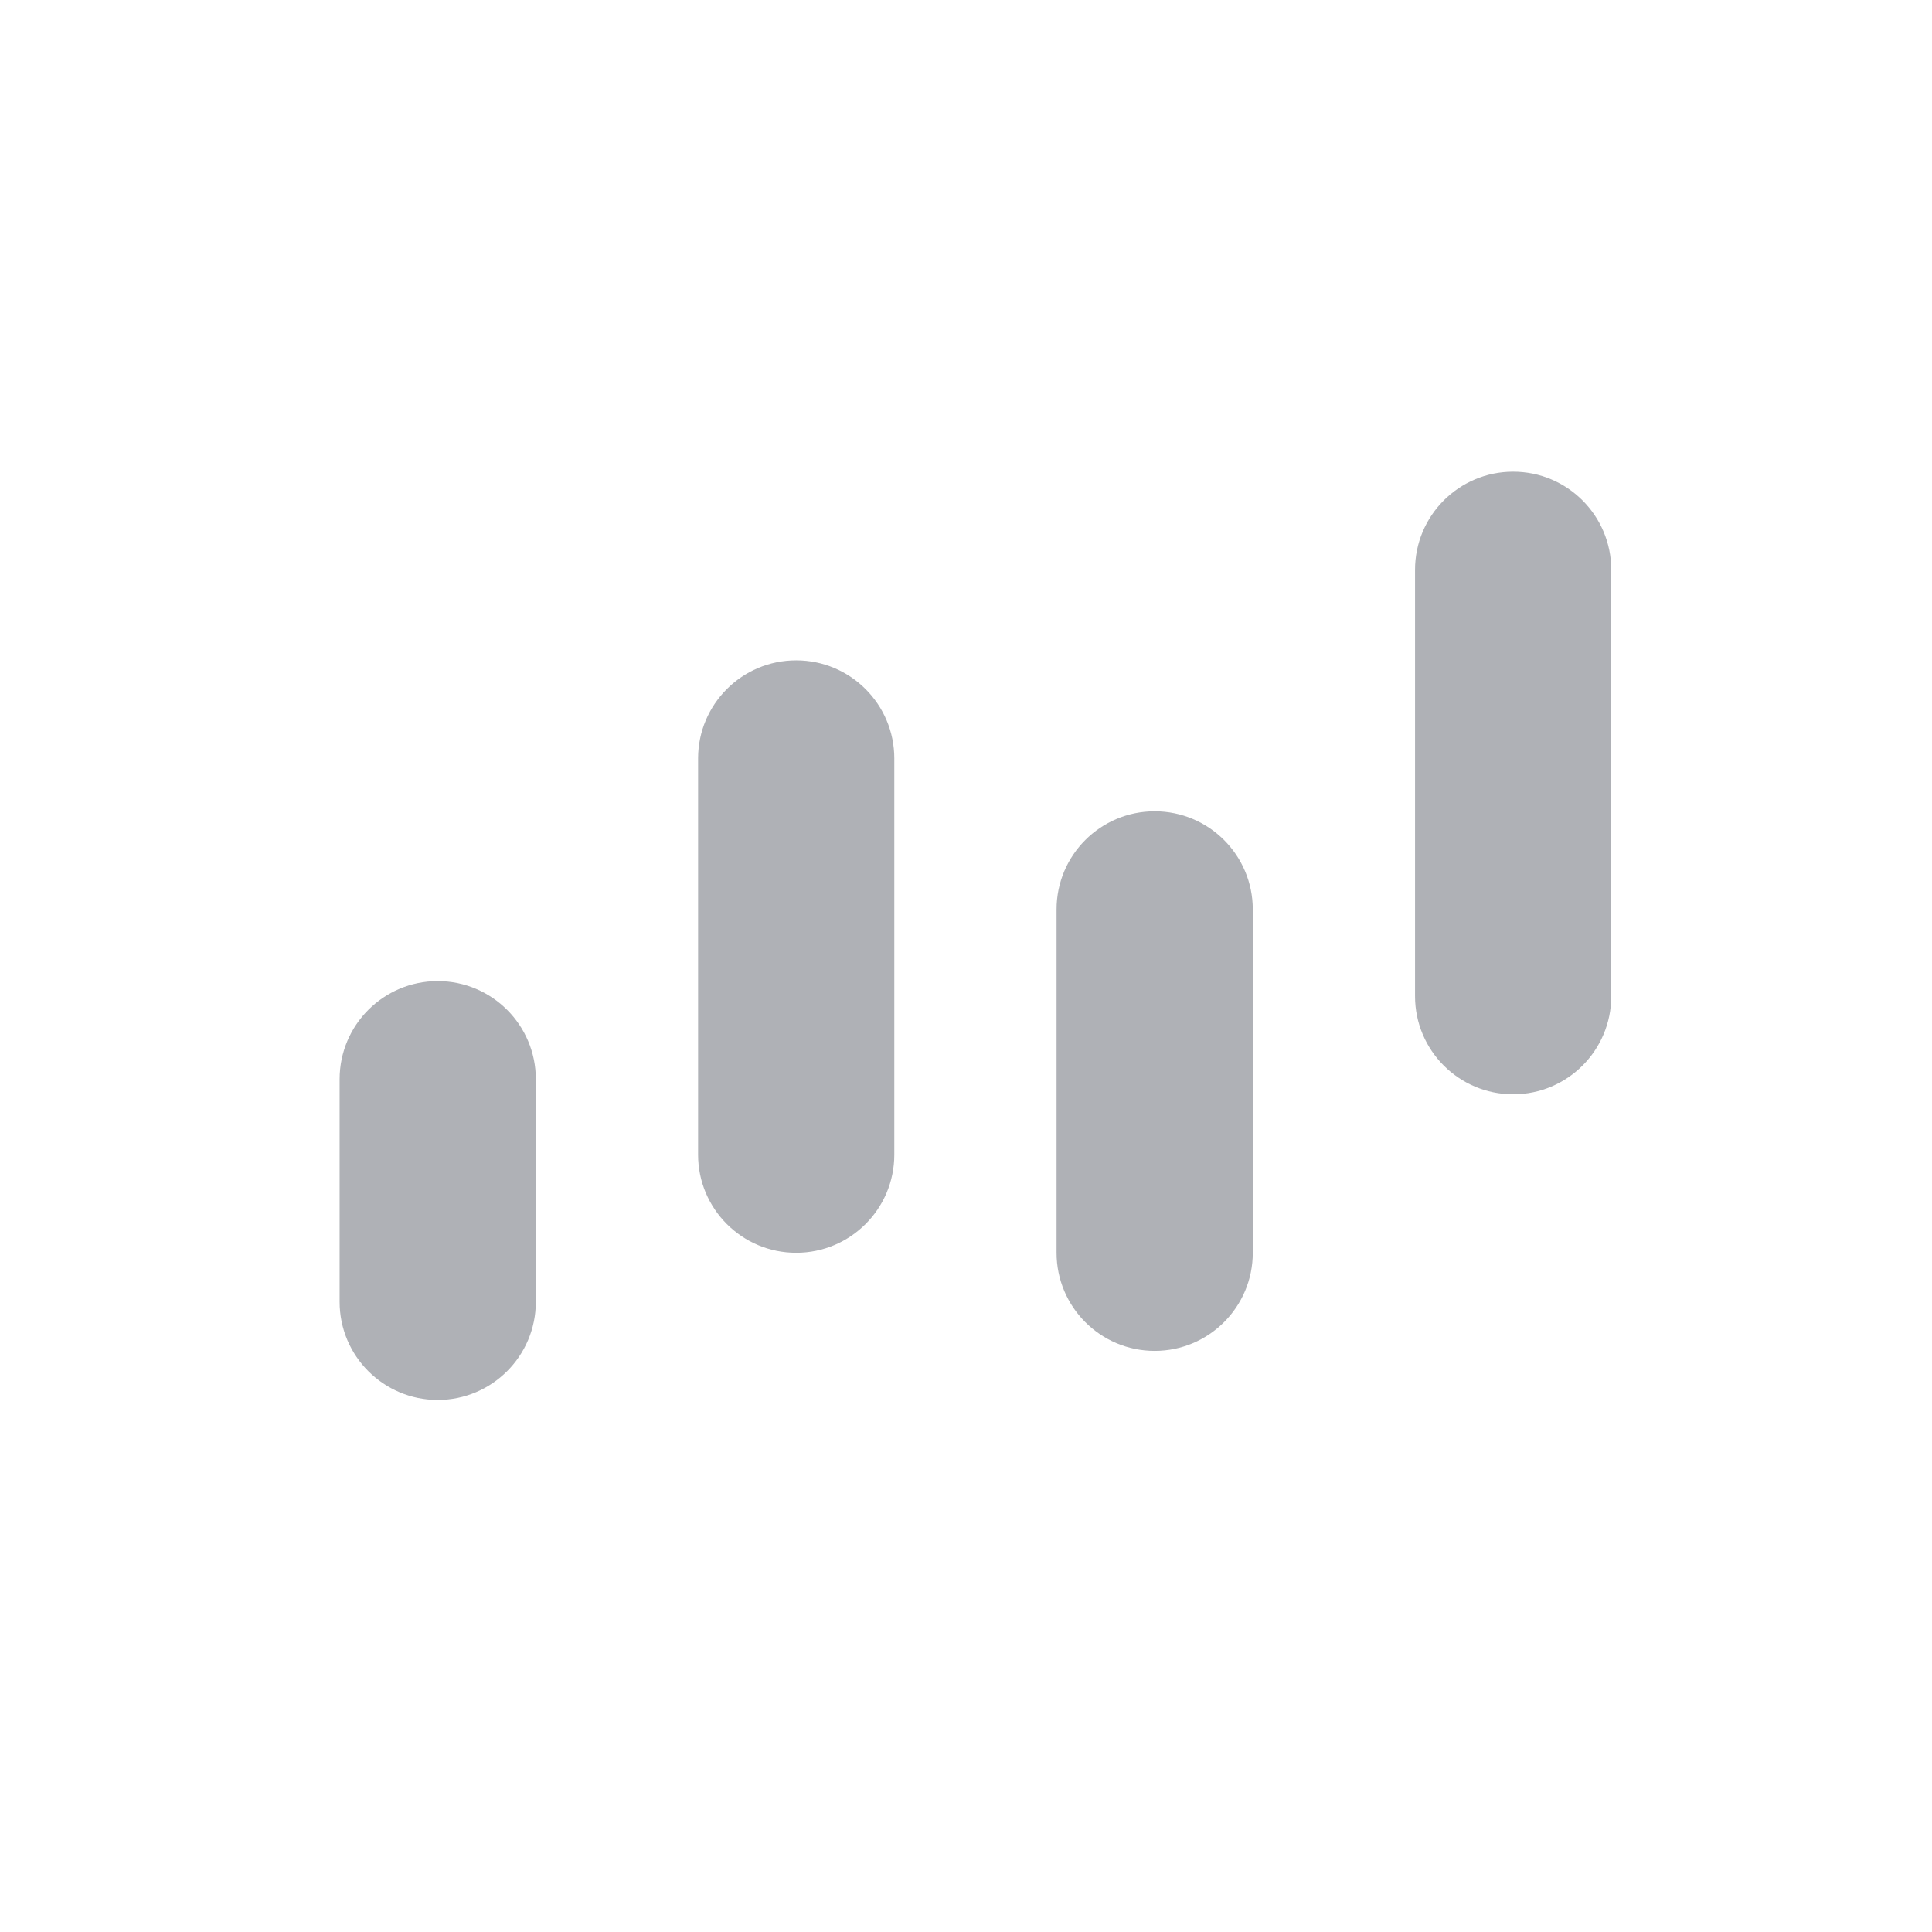
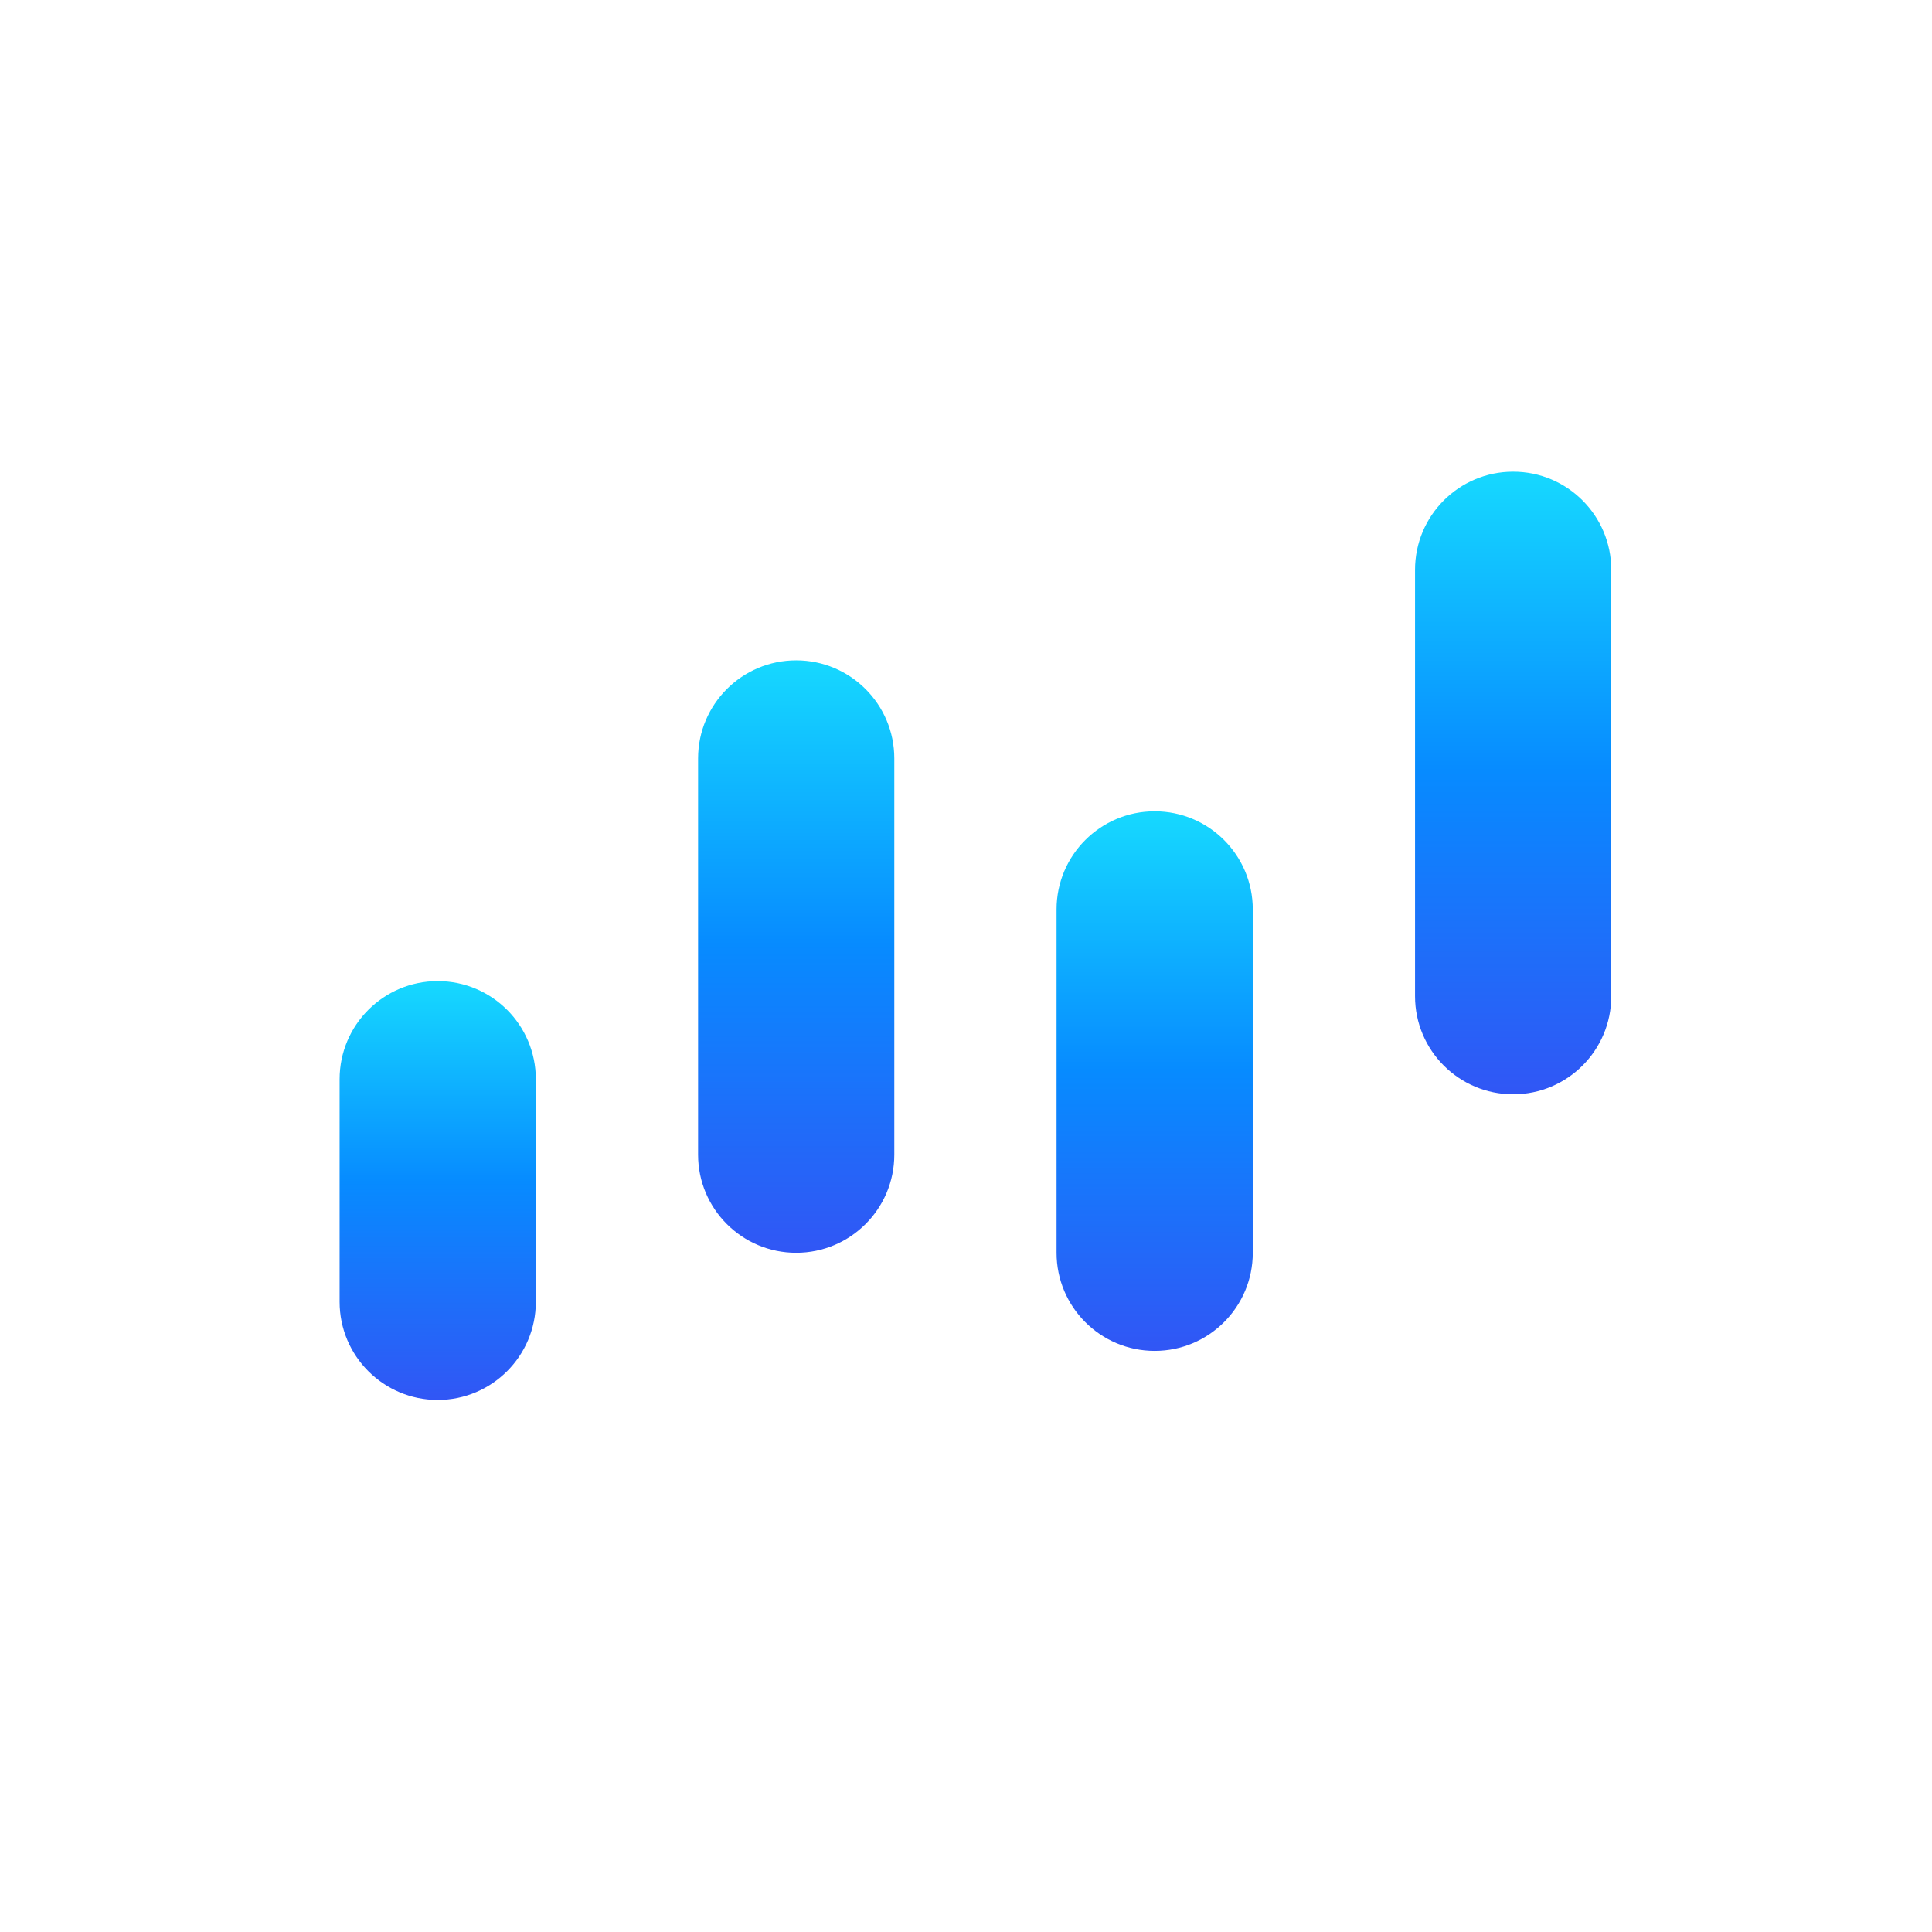
<svg xmlns="http://www.w3.org/2000/svg" width="1024" height="1024" viewBox="0 0 1024 1024" fill="none">
+   <defs>
+     <linearGradient id="cache-range-gradient" x1="0" y1="0" x2="0" y2="1">
+       <stop offset="0" stop-color="#16D9FF" />
+       <stop offset="0.48" stop-color="#078BFF" />
+       <stop offset="1" stop-color="#3156F5" />
+     </linearGradient>
+   </defs>
  <g id="Icon Layer â¢ Bars">
    <g id="Cache ranges">
-       <rect id="Range / Monday" x="180" y="520" width="104" height="222" rx="52" fill="#A8ABB0" fill-opacity="0.92" />
-       <rect id="Range / Tuesday" x="370" y="350" width="104" height="314" rx="52" fill="#A8ABB0" fill-opacity="0.92" />
-       <rect id="Range / Wednesday" x="560" y="430" width="104" height="286" rx="52" fill="#A8ABB0" fill-opacity="0.92" />
-       <rect id="Range / Thursday" x="750" y="250" width="104" height="330" rx="52" fill="#A8ABB0" fill-opacity="0.92" />
+       <rect id="Range / Monday" x="180" y="520" width="104" height="222" rx="52" fill="url(#cache-range-gradient)" />
+       <rect id="Range / Tuesday" x="370" y="350" width="104" height="314" rx="52" fill="url(#cache-range-gradient)" />
+       <rect id="Range / Wednesday" x="560" y="430" width="104" height="286" rx="52" fill="url(#cache-range-gradient)" />
+       <rect id="Range / Thursday" x="750" y="250" width="104" height="330" rx="52" fill="url(#cache-range-gradient)" />
    </g>
  </g>
</svg>
